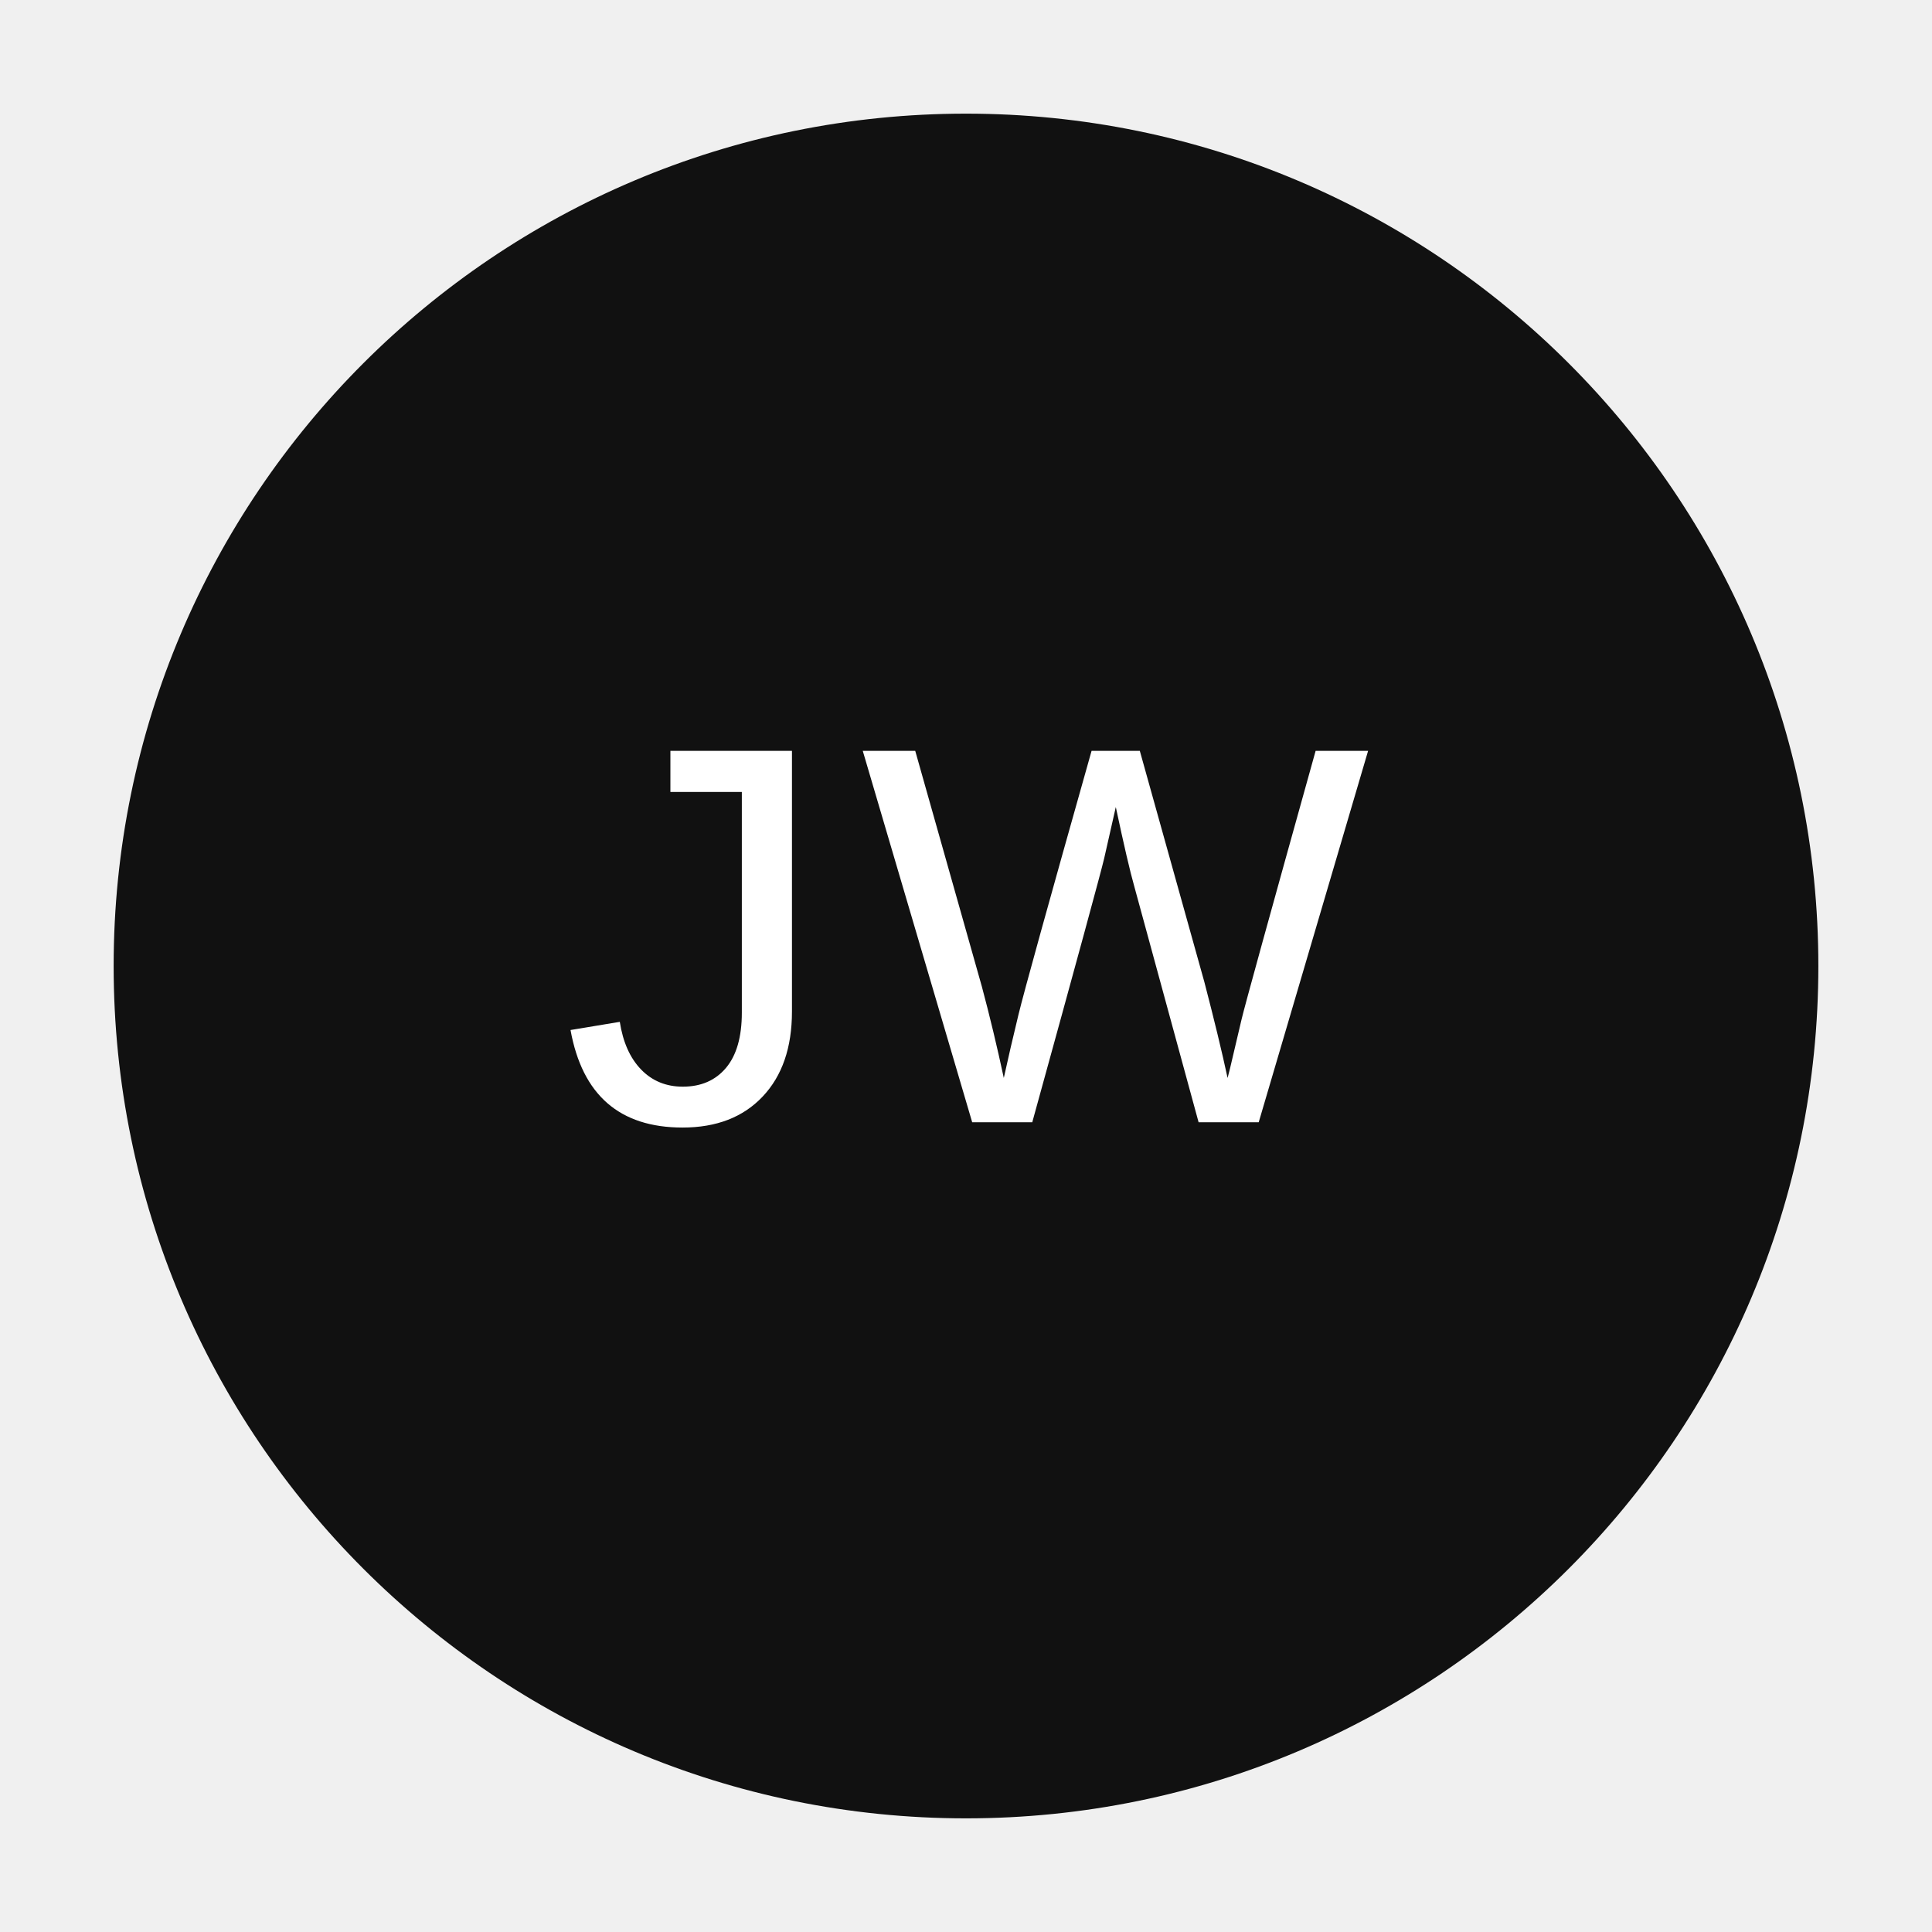
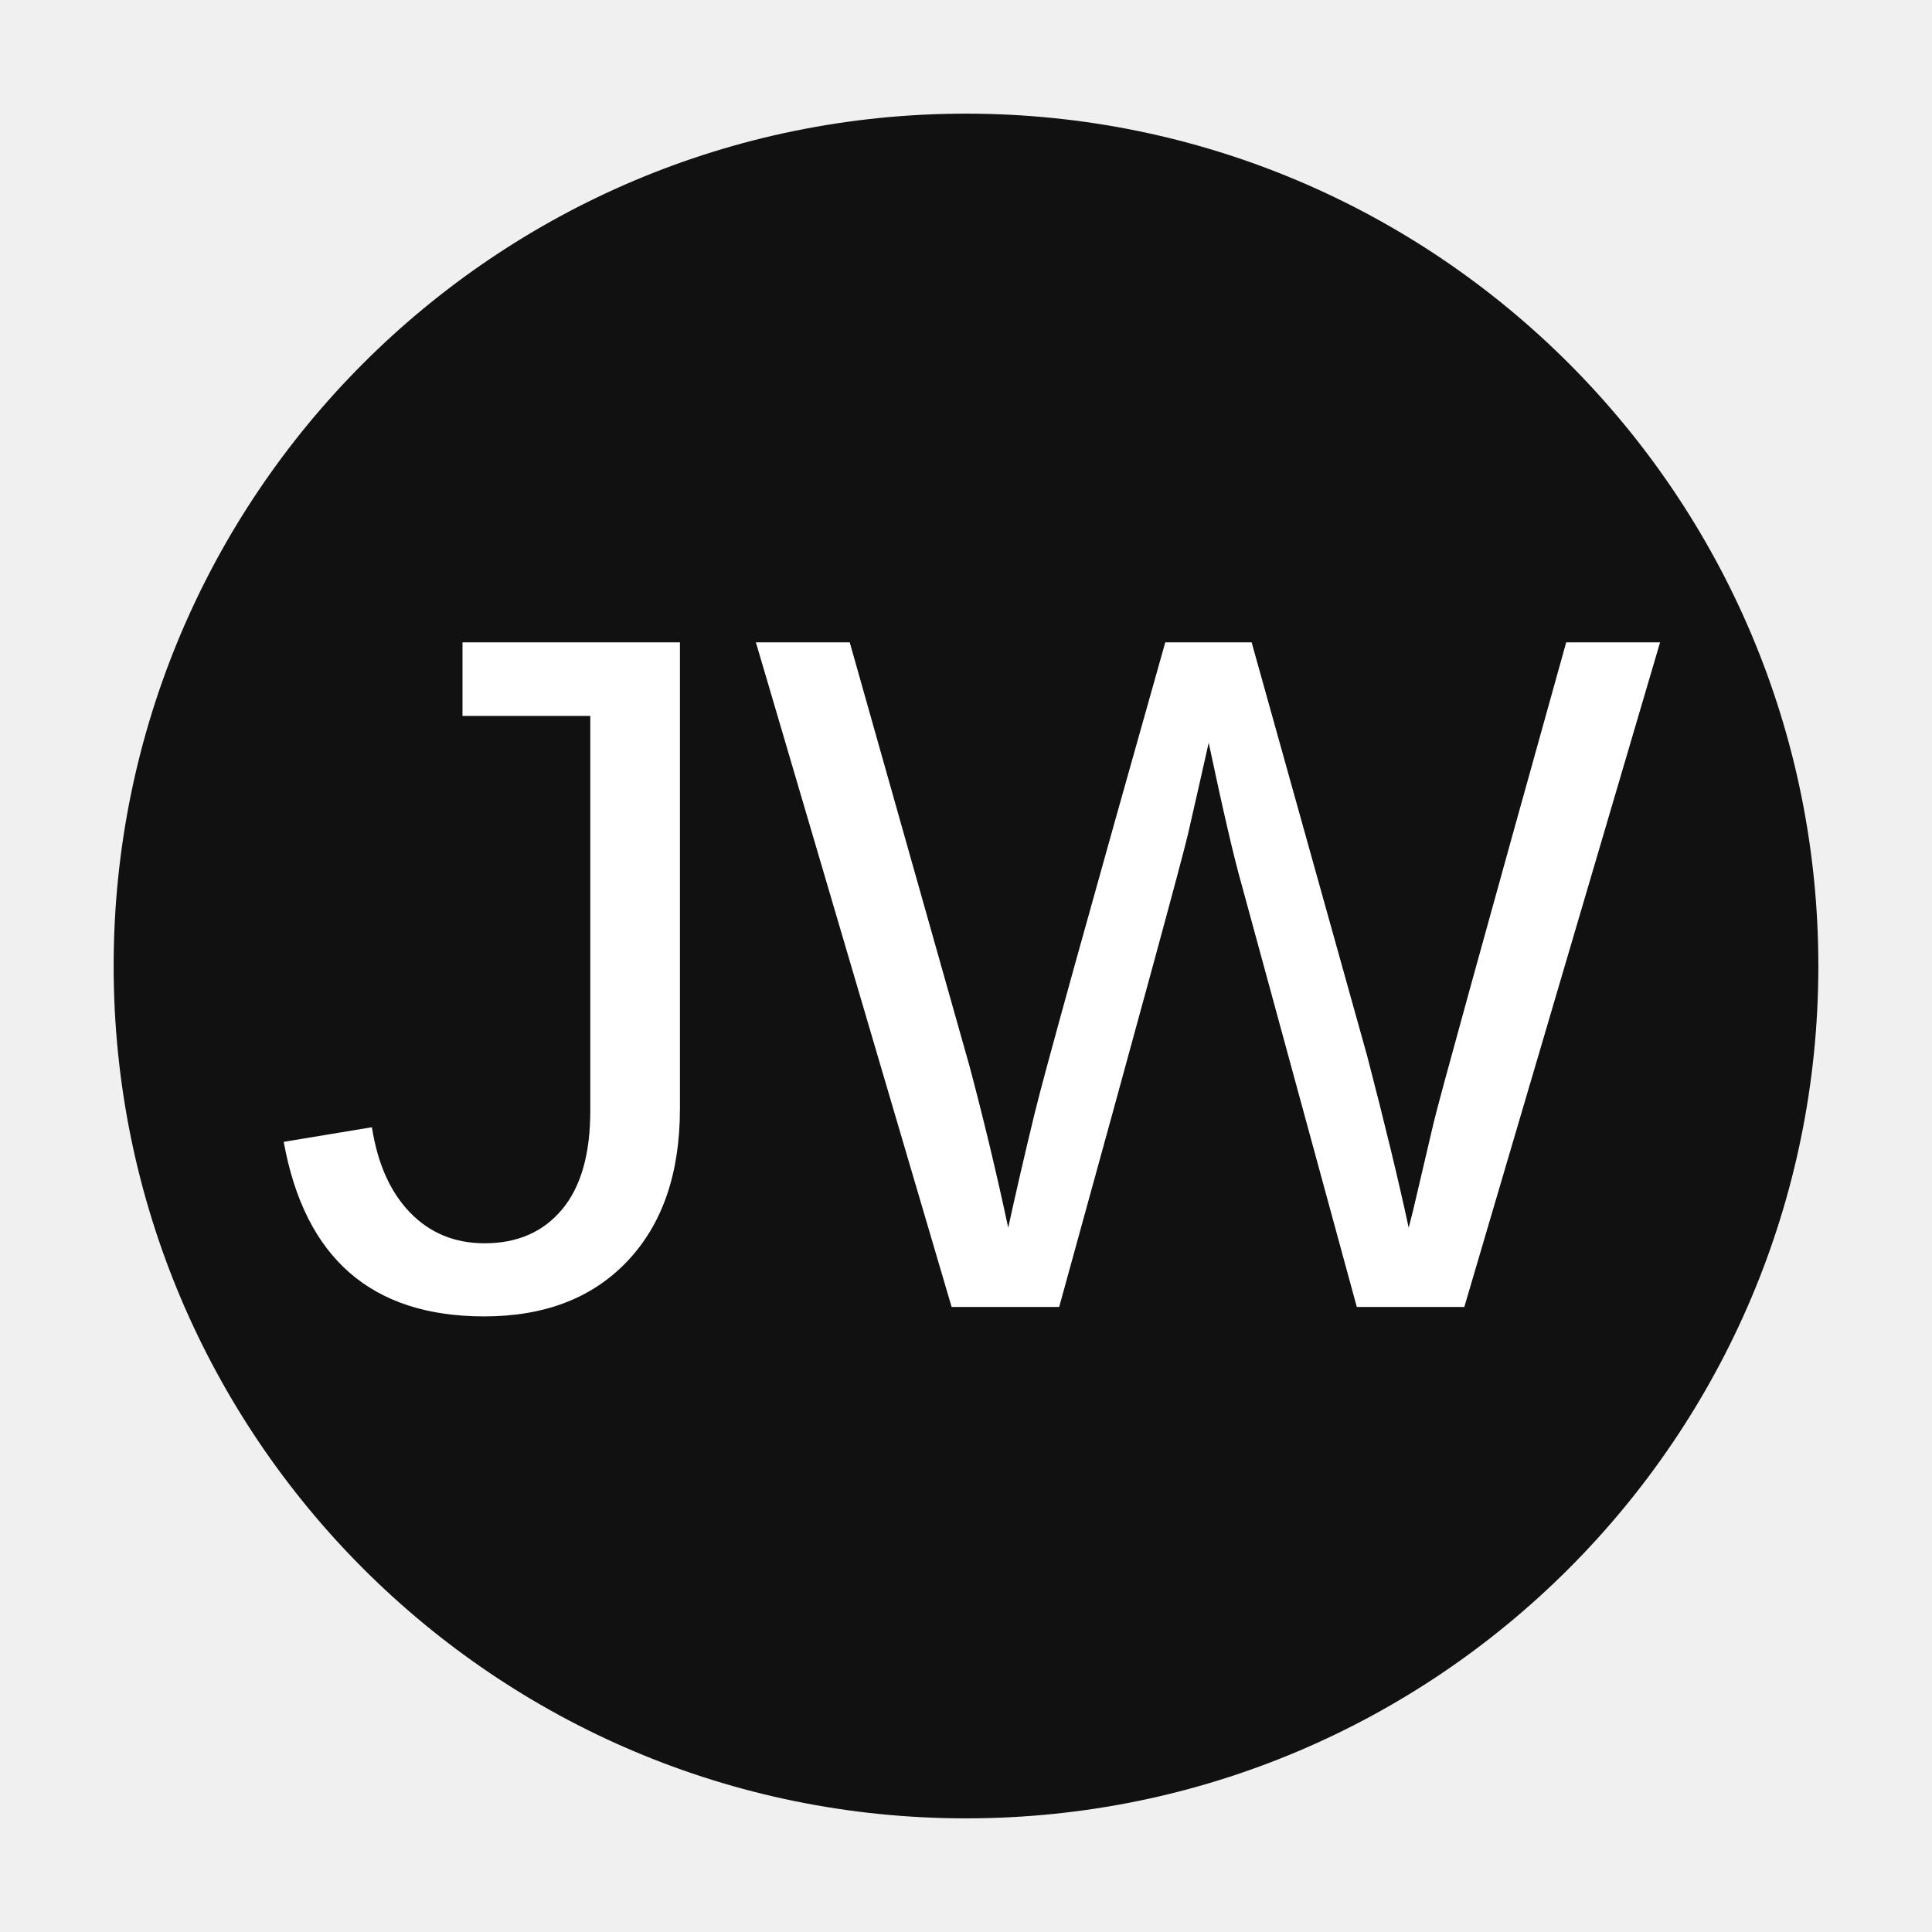
<svg xmlns="http://www.w3.org/2000/svg" width="100%" viewBox="0 0 680 680" role="img" style="">
  <circle cx="340" cy="340" r="300" fill="#111111" style="fill:rgb(17, 17, 17);stroke:none;color:rgb(11, 11, 11);stroke-width:1px;stroke-linecap:butt;stroke-linejoin:miter;opacity:1;font-family:anthropic-sans, -apple-system, &quot;system-ui&quot;, &quot;Segoe UI&quot;, sans-serif;font-size:16px;font-weight:400;text-anchor:start;dominant-baseline:auto" />
-   <text x="340" y="395" text-anchor="middle" fill="#ffffff" font-family="Arial, Helvetica, sans-serif" font-weight="300" font-size="190" letter-spacing="10" style="fill:rgb(255, 255, 255);stroke:none;color:rgb(11, 11, 11);stroke-width:1px;stroke-linecap:butt;stroke-linejoin:miter;opacity:1;font-family:Arial, Helvetica, sans-serif;font-size:190px;font-weight:300;text-anchor:middle;dominant-baseline:auto">JW</text>
+   <text x="340" y="460" text-anchor="middle" fill="#ffffff" font-family="Arial, Helvetica, sans-serif" font-weight="300" font-size="340" letter-spacing="0" style="fill:rgb(255, 255, 255);stroke:none;color:rgb(11, 11, 11);stroke-width:1px;stroke-linecap:butt;stroke-linejoin:miter;opacity:1;font-family:Arial, Helvetica, sans-serif;font-size:340px;font-weight:300;text-anchor:middle;dominant-baseline:auto">JW</text>
</svg>
